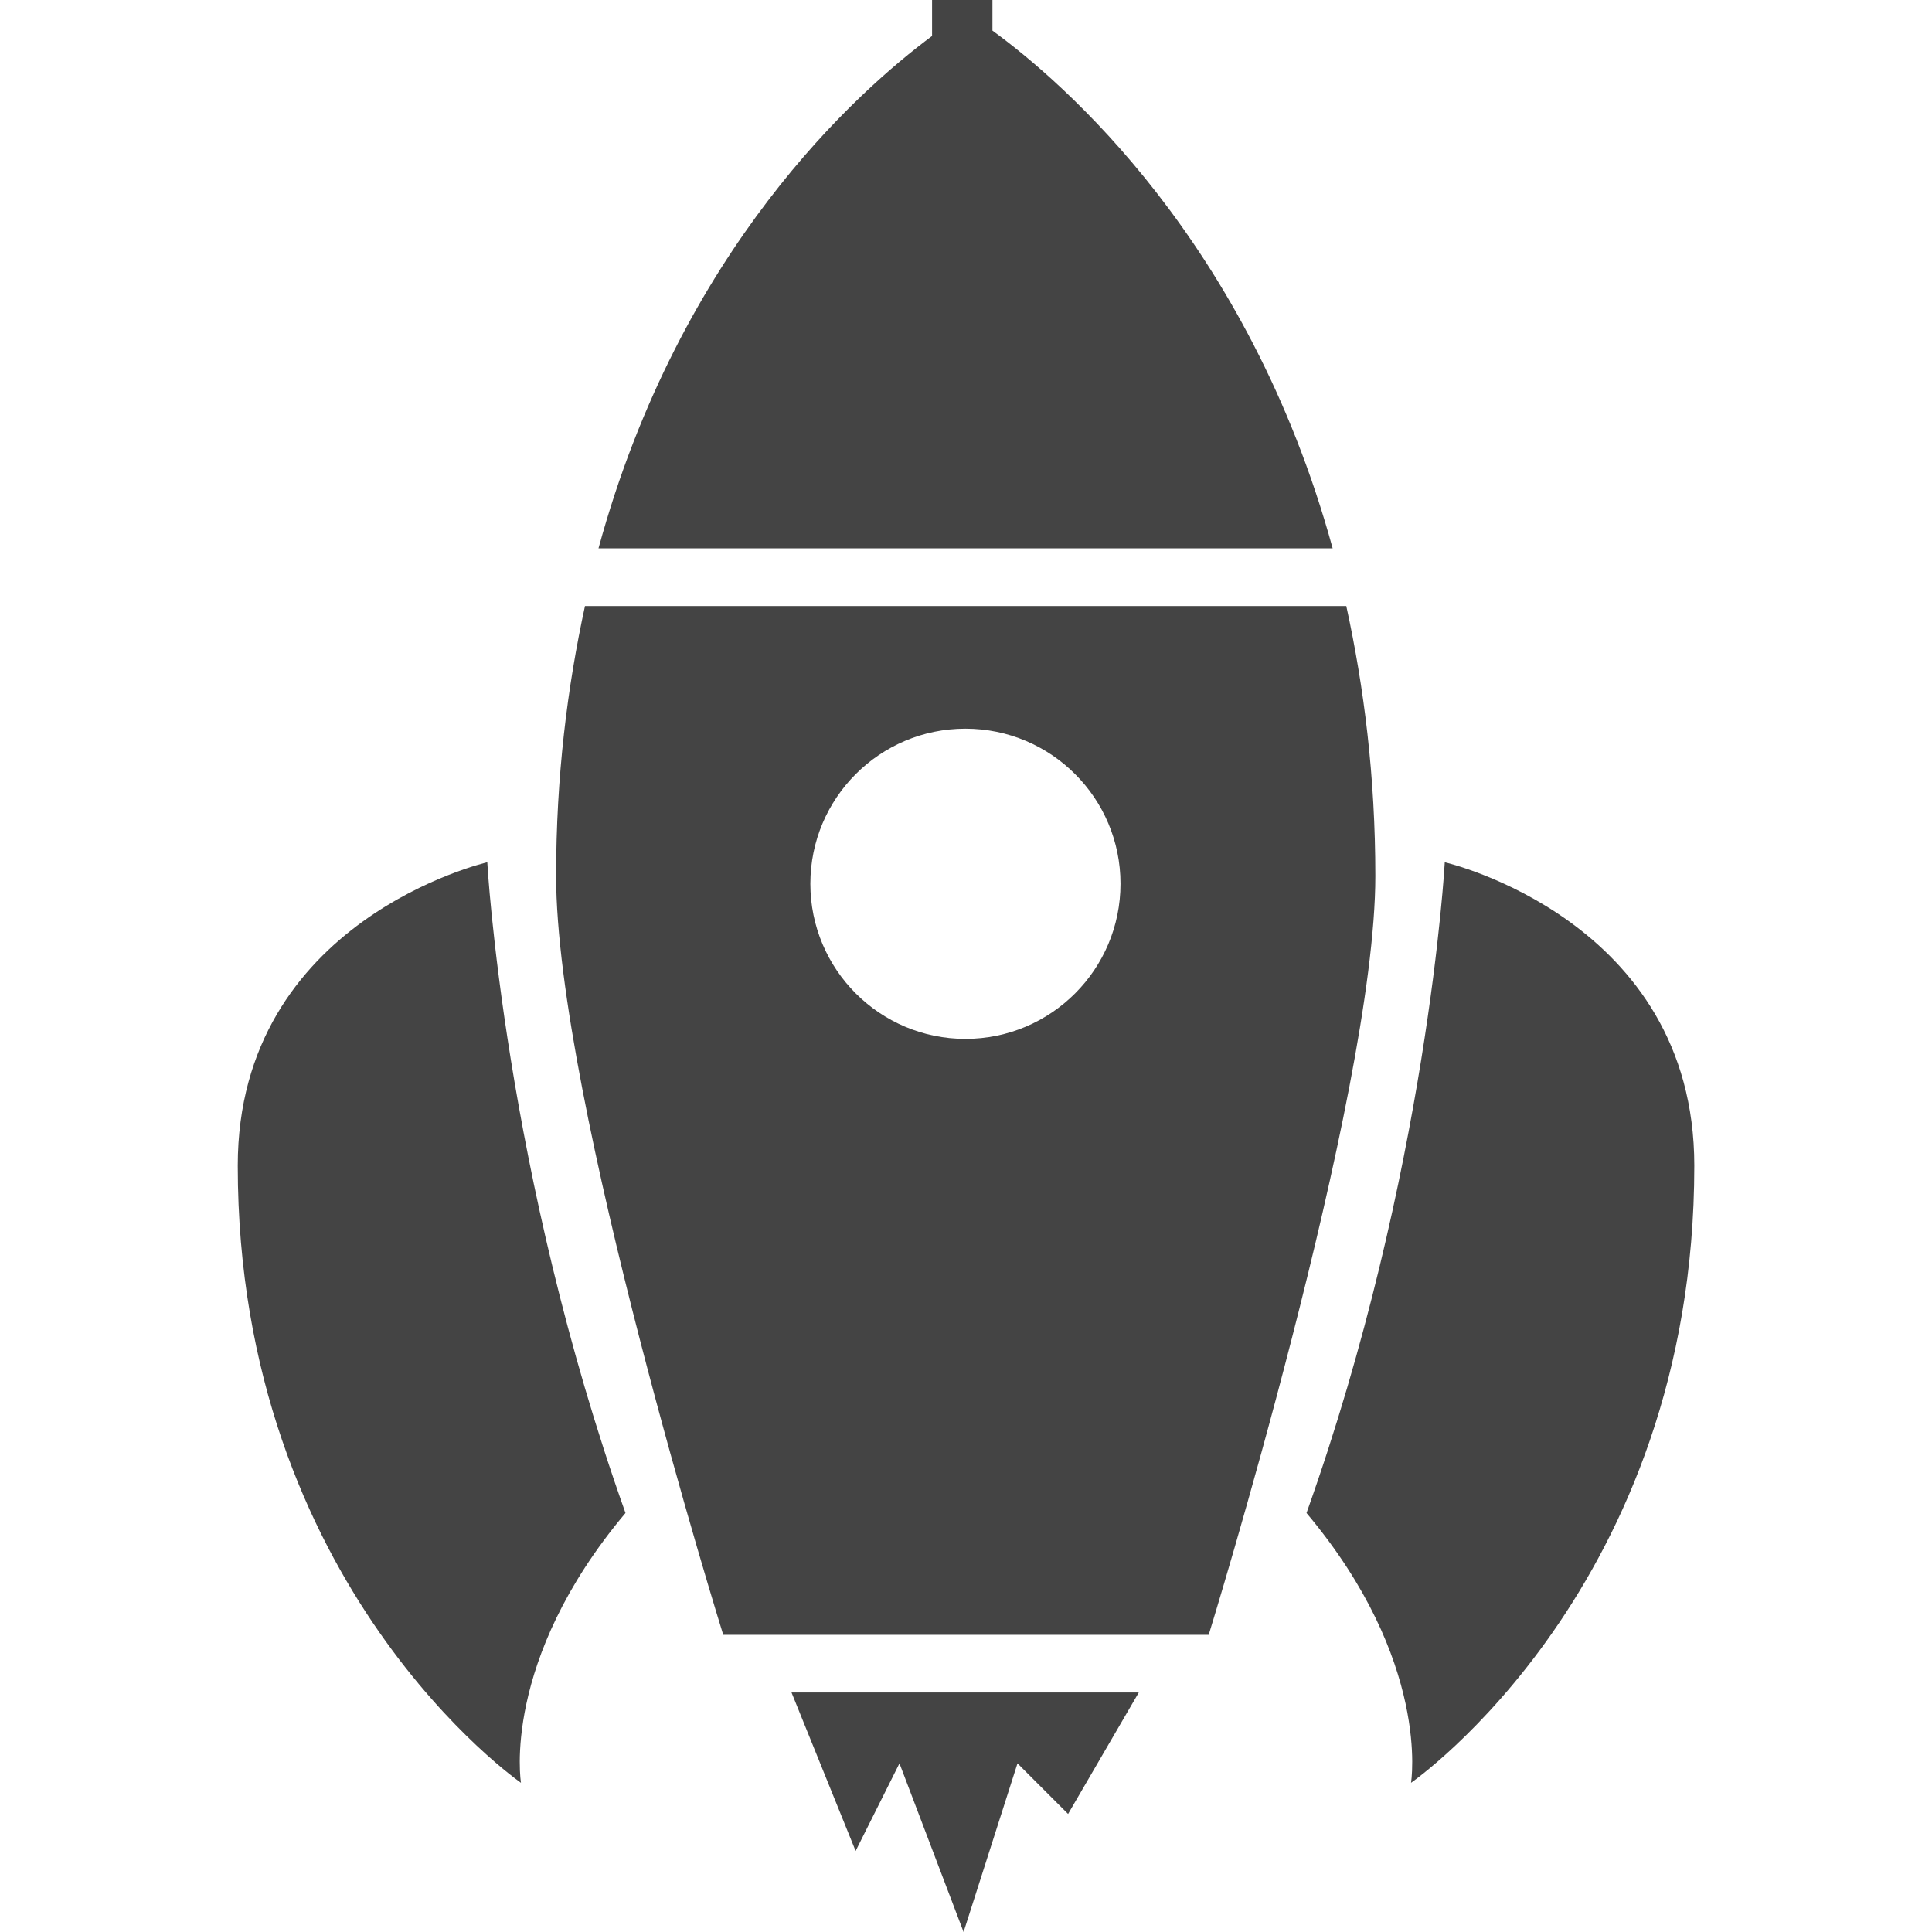
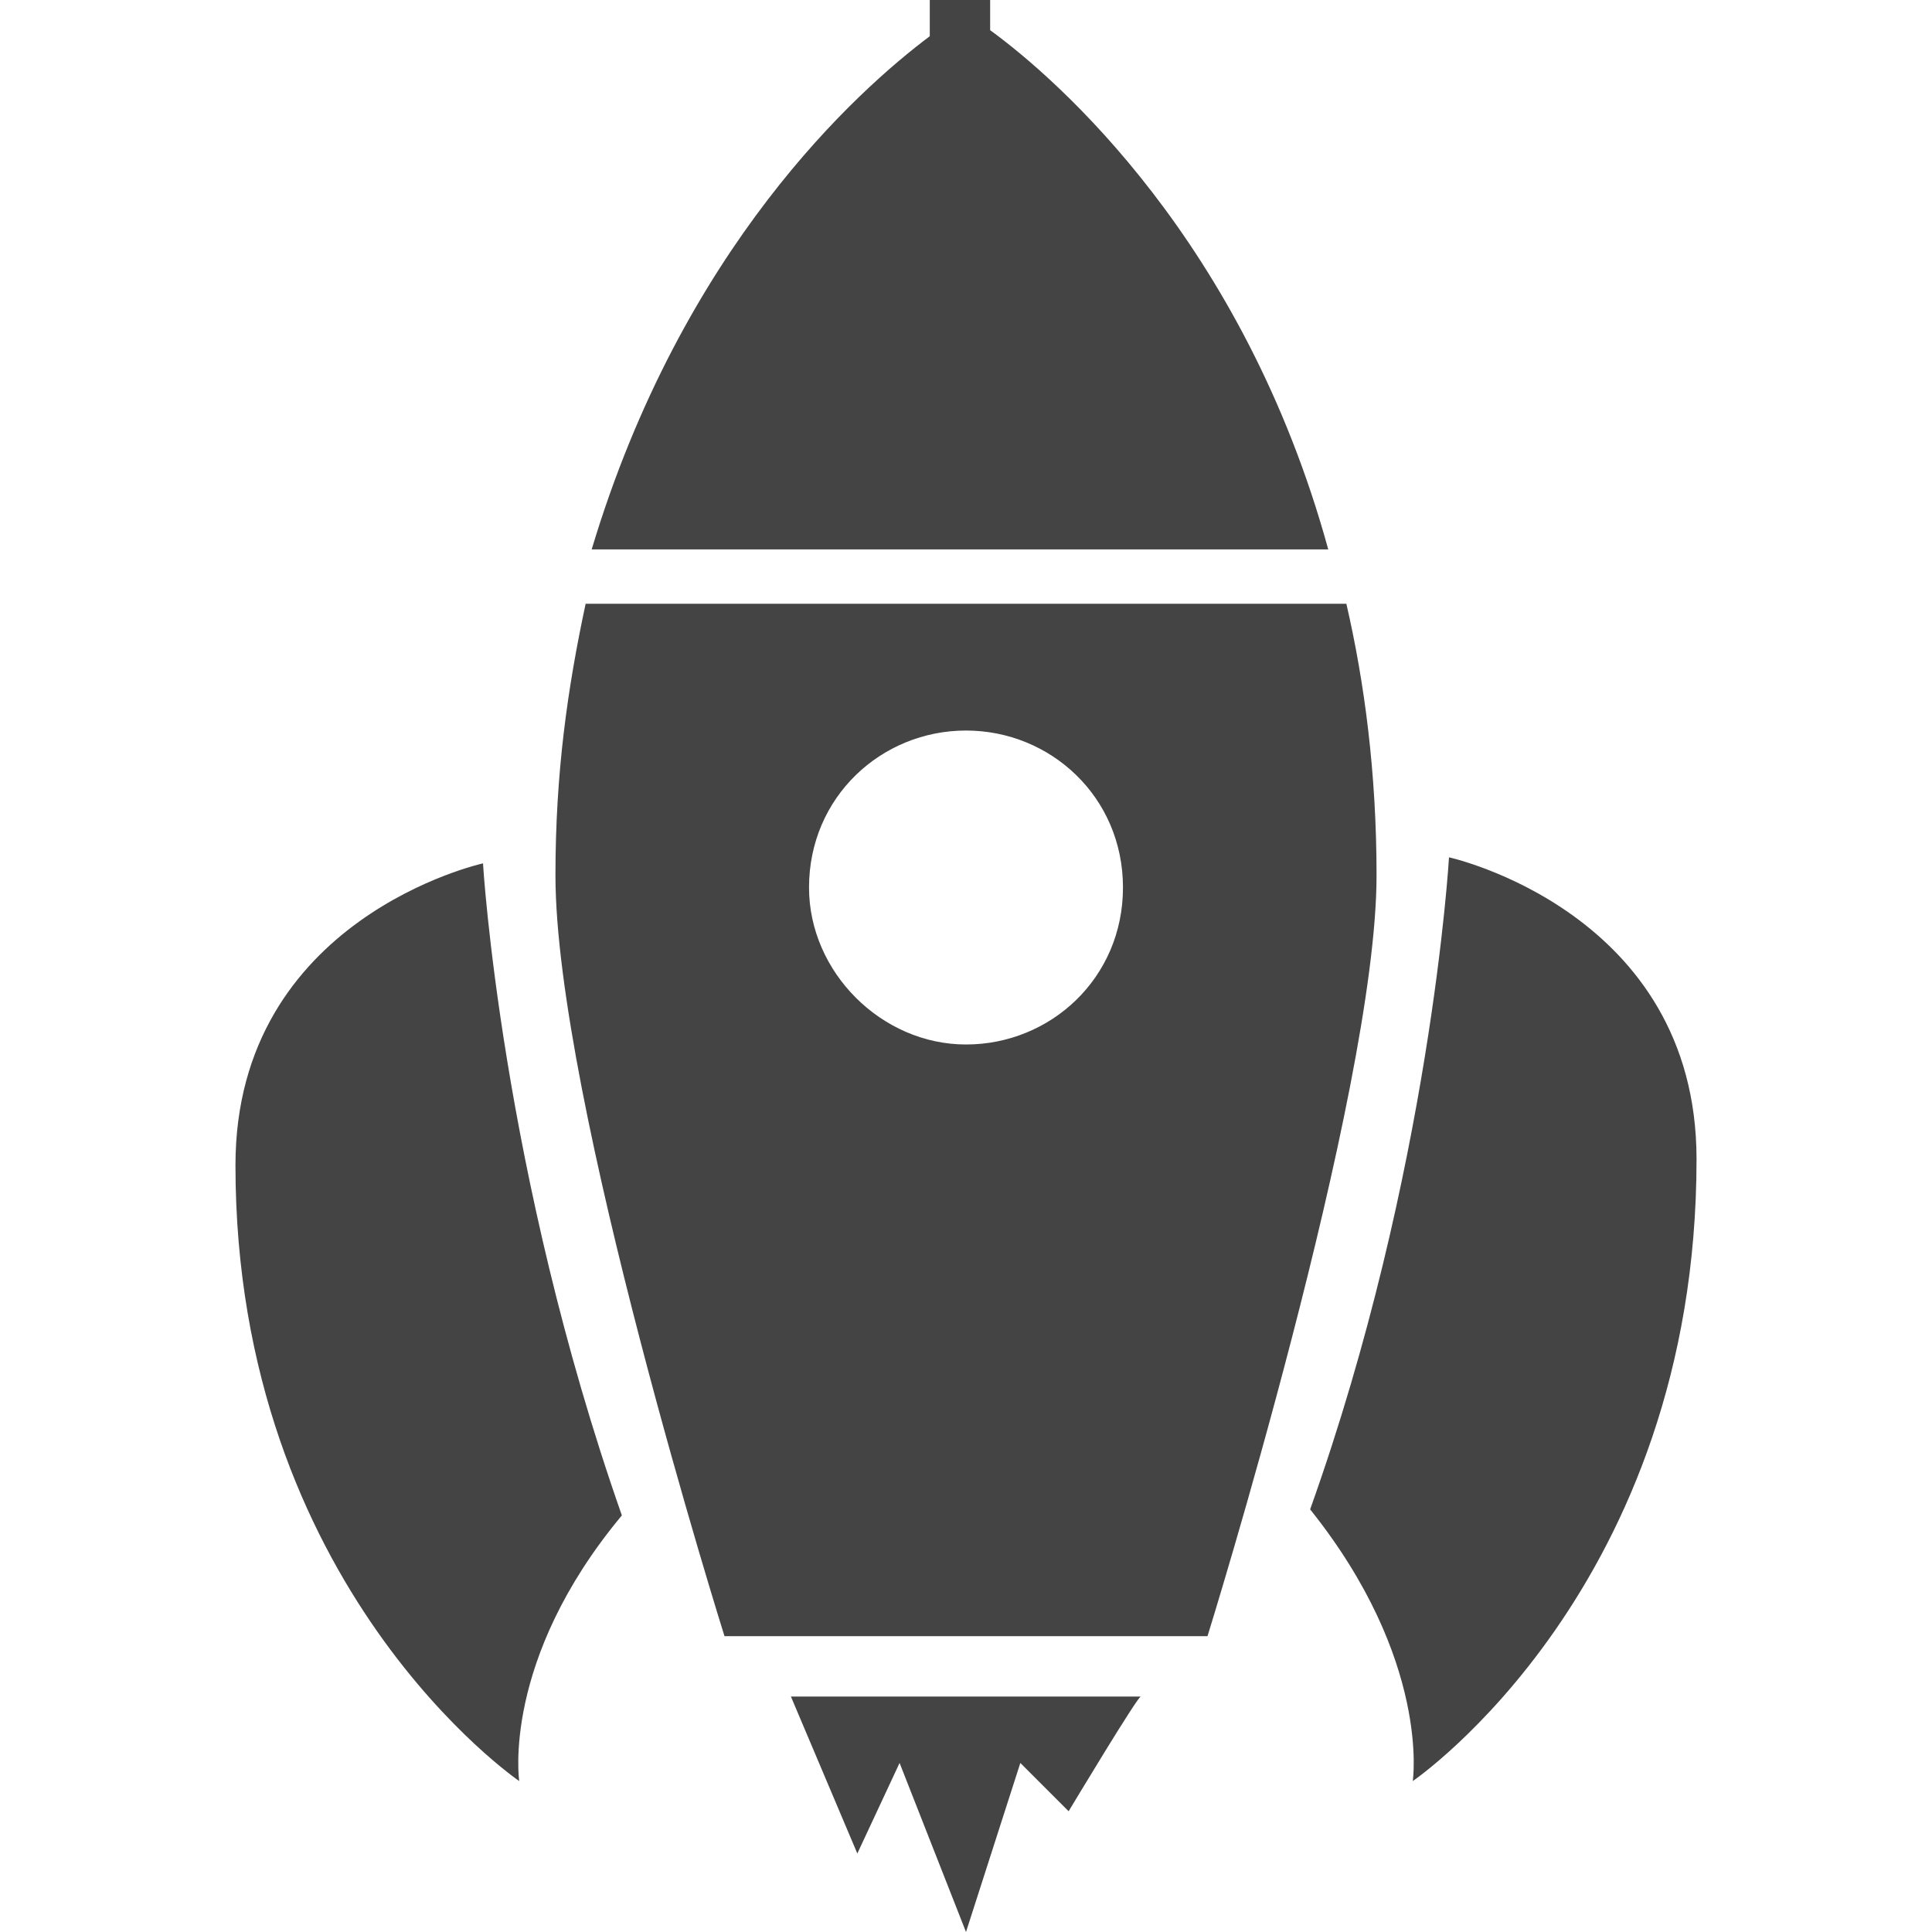
- <svg xmlns="http://www.w3.org/2000/svg" version="1.1" width="32" height="32" viewBox="0 0 32 32">
-   <path fill="#444444" d="M23.371 29.529c0 0 0.335-2.012-1.731-4.469 2.011-5.641 2.29-10.778 2.29-10.778s4.133 0.95 4.133 5.026c-0.001 6.981-4.692 10.221-4.692 10.221zM11.979 27.078c0 0-2.768-8.883-2.768-12.568 0-1.658 0.187-3.133 0.478-4.472h12.61c0.293 1.34 0.481 2.816 0.481 4.473 0 3.629-2.76 12.567-2.76 12.567h-8.041zM15.99 12.069c-1.418 0-2.568 1.15-2.568 2.569 0 1.418 1.15 2.569 2.568 2.569s2.569-1.15 2.569-2.569c0.001-1.419-1.15-2.569-2.569-2.569zM15.438 0.596v-3.498h1v3.409c1.143 0.832 4.236 3.478 5.635 8.575h-12.16c1.352-4.957 4.296-7.574 5.525-8.486zM8.629 29.529c0 0-4.691-3.24-4.691-10.221 0-4.076 4.133-5.026 4.133-5.026s0.279 5.137 2.289 10.778c-2.067 2.458-1.731 4.469-1.731 4.469zM17.691 30.045l-0.838-0.838-0.893 2.793-1.062-2.793-0.726 1.451-1.062-2.625h5.752l-1.171 2.012z" />
+ <svg xmlns="http://www.w3.org/2000/svg" version="1.1" width="64" height="64" viewBox="0 0 64 64">
+   <path fill="#444444" d="M46.8 59c0 0 0.6-4-3.4-9 4-11.2 4.6-21.6 4.6-21.6s8.2 1.8 8.2 10c0 14.2-9.4 20.6-9.4 20.6zM24 54.2c0 0-5.6-17.8-5.6-25.2 0-3.4 0.4-6.2 1-9h25.2c0.6 2.6 1 5.6 1 9 0 7.2-5.6 25.2-5.6 25.2h-16zM32 24.2c-2.8 0-5.2 2.2-5.2 5.2 0 2.8 2.4 5.2 5.2 5.2s5.2-2.2 5.2-5.2c0-3-2.4-5.2-5.2-5.2zM30.8 1.2v-7h2v6.8c2.2 1.6 8.4 7 11.2 17.2h-24.4c3-10 8.8-15.2 11.2-17zM17.2 59c0 0-9.4-6.4-9.4-20.4 0-8.2 8.2-10 8.2-10s0.6 10.2 4.6 21.6c-4 4.8-3.4 8.8-3.4 8.8zM35.4 60l-1.6-1.6-1.8 5.6-2.2-5.6-1.4 3-2.2-5.2h11.6c0-0.2-2.4 3.8-2.4 3.8z" />
</svg>
